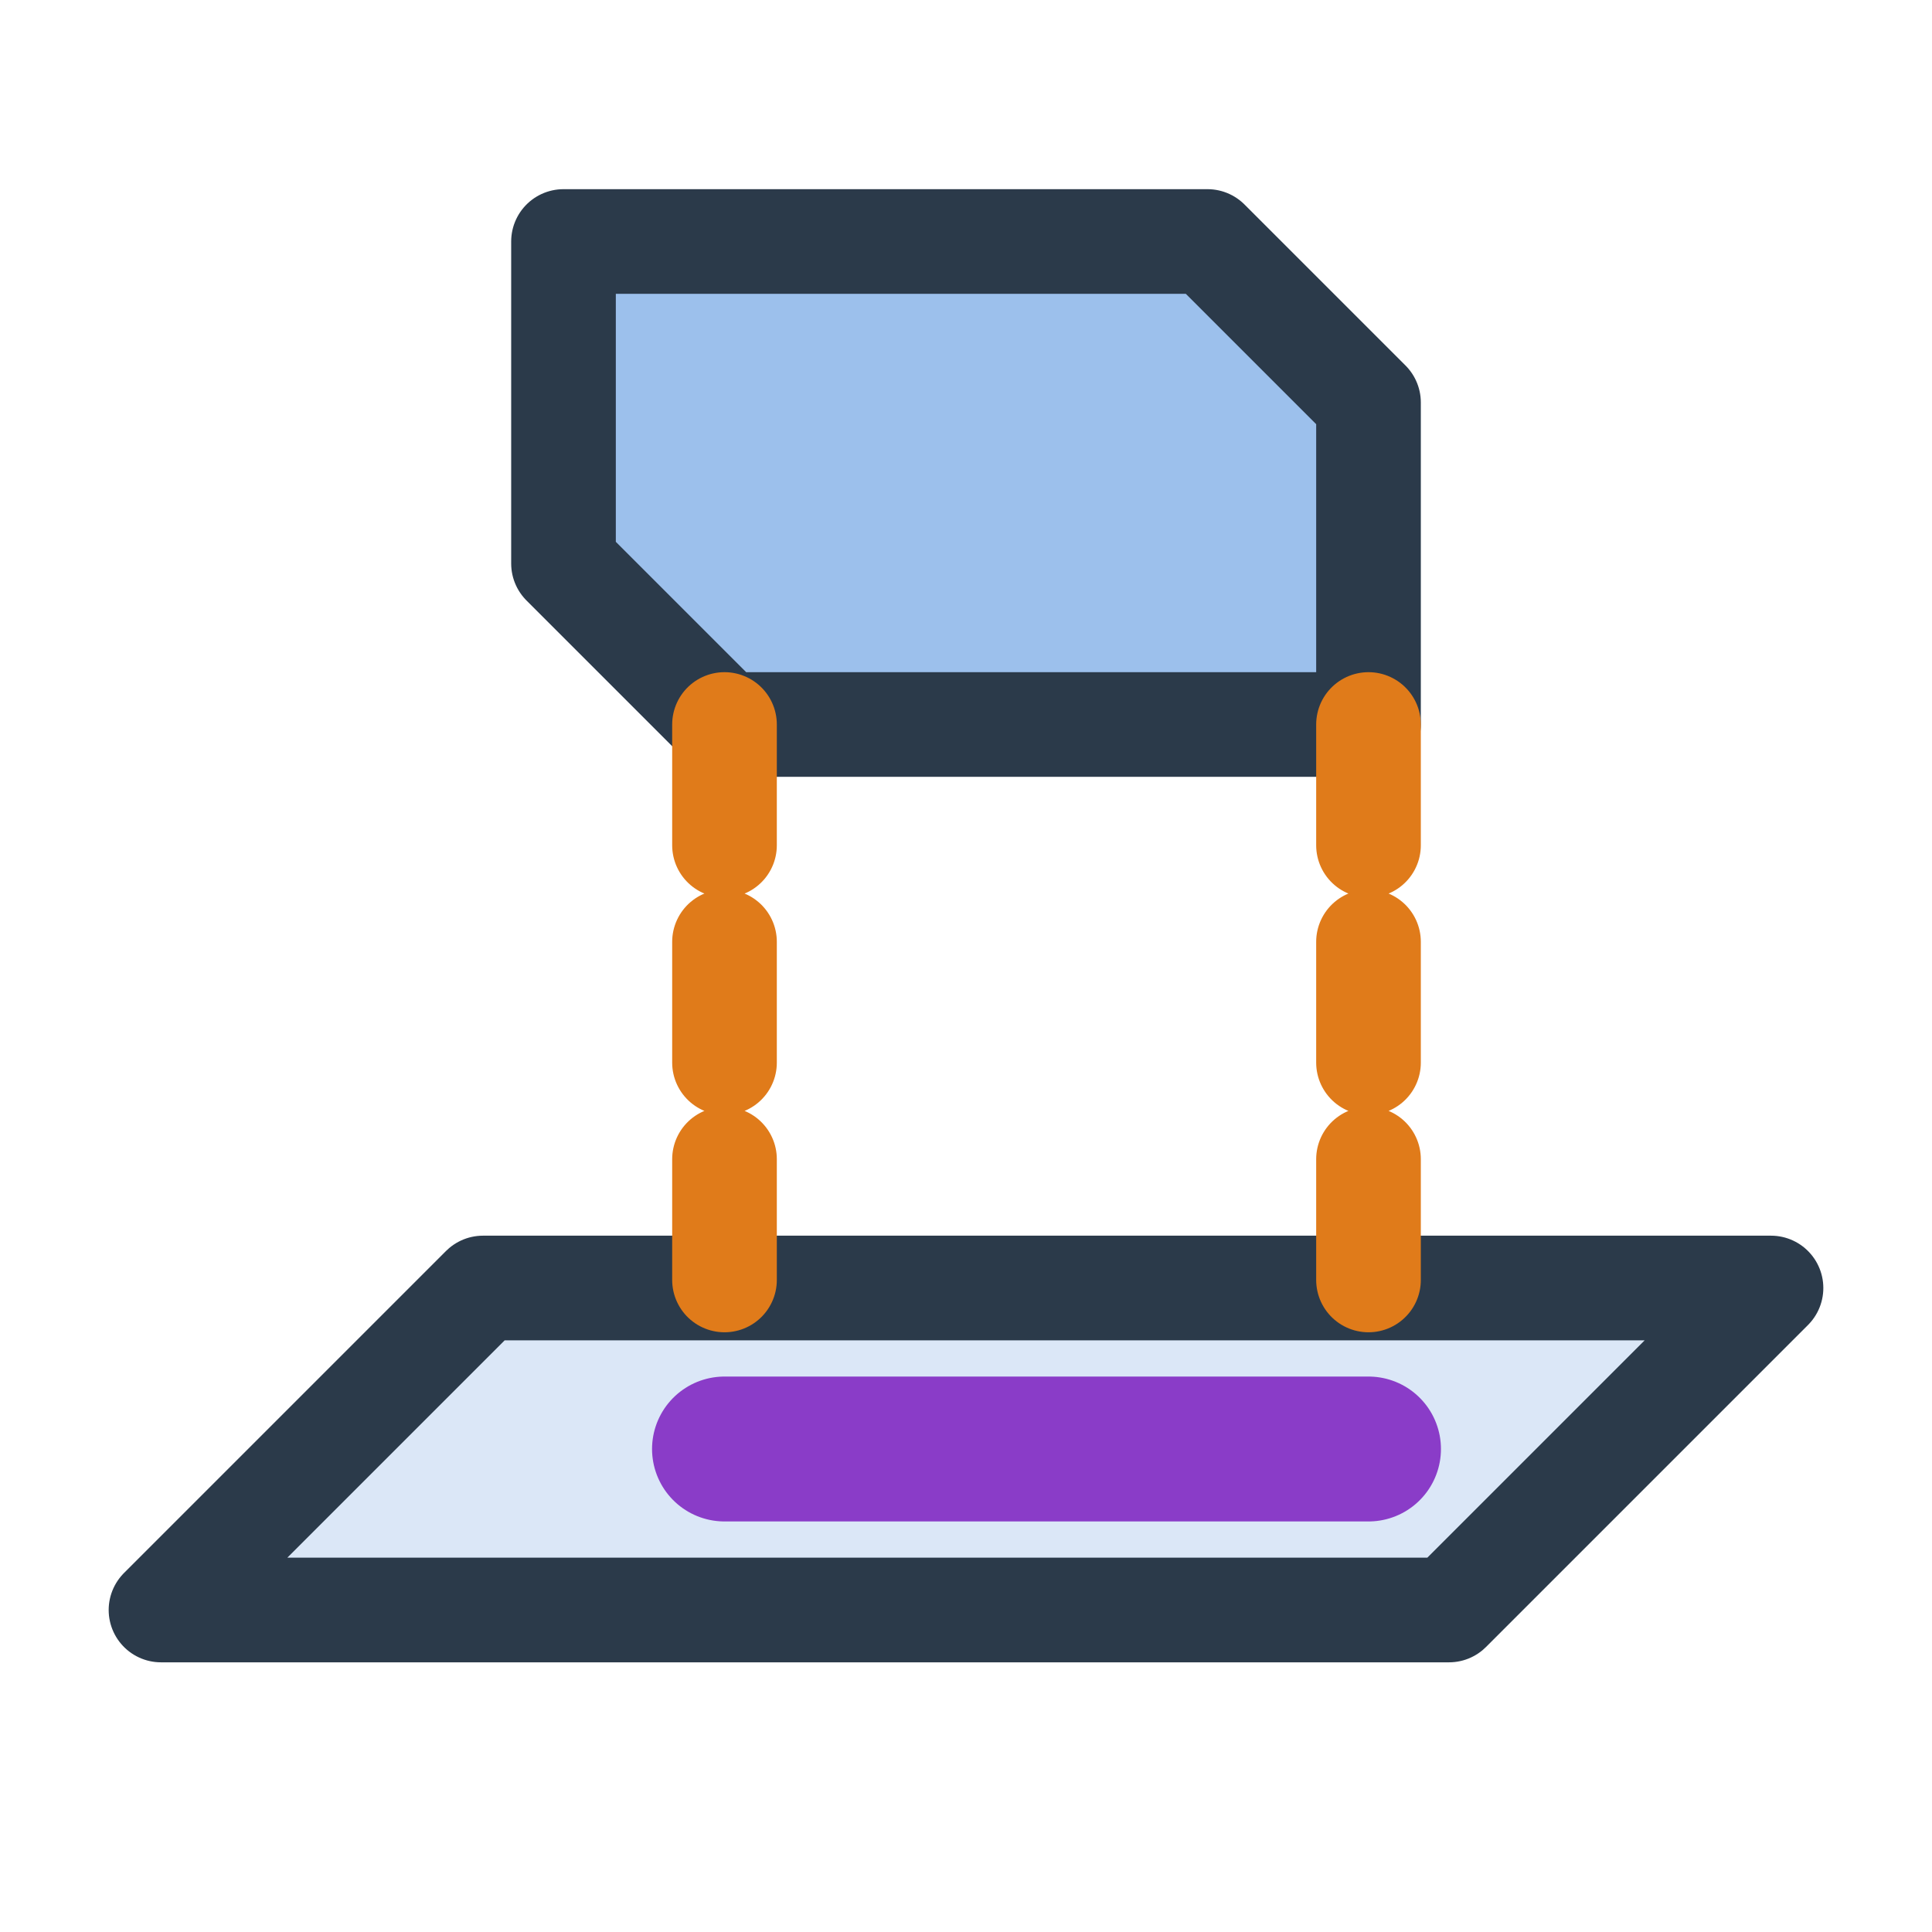
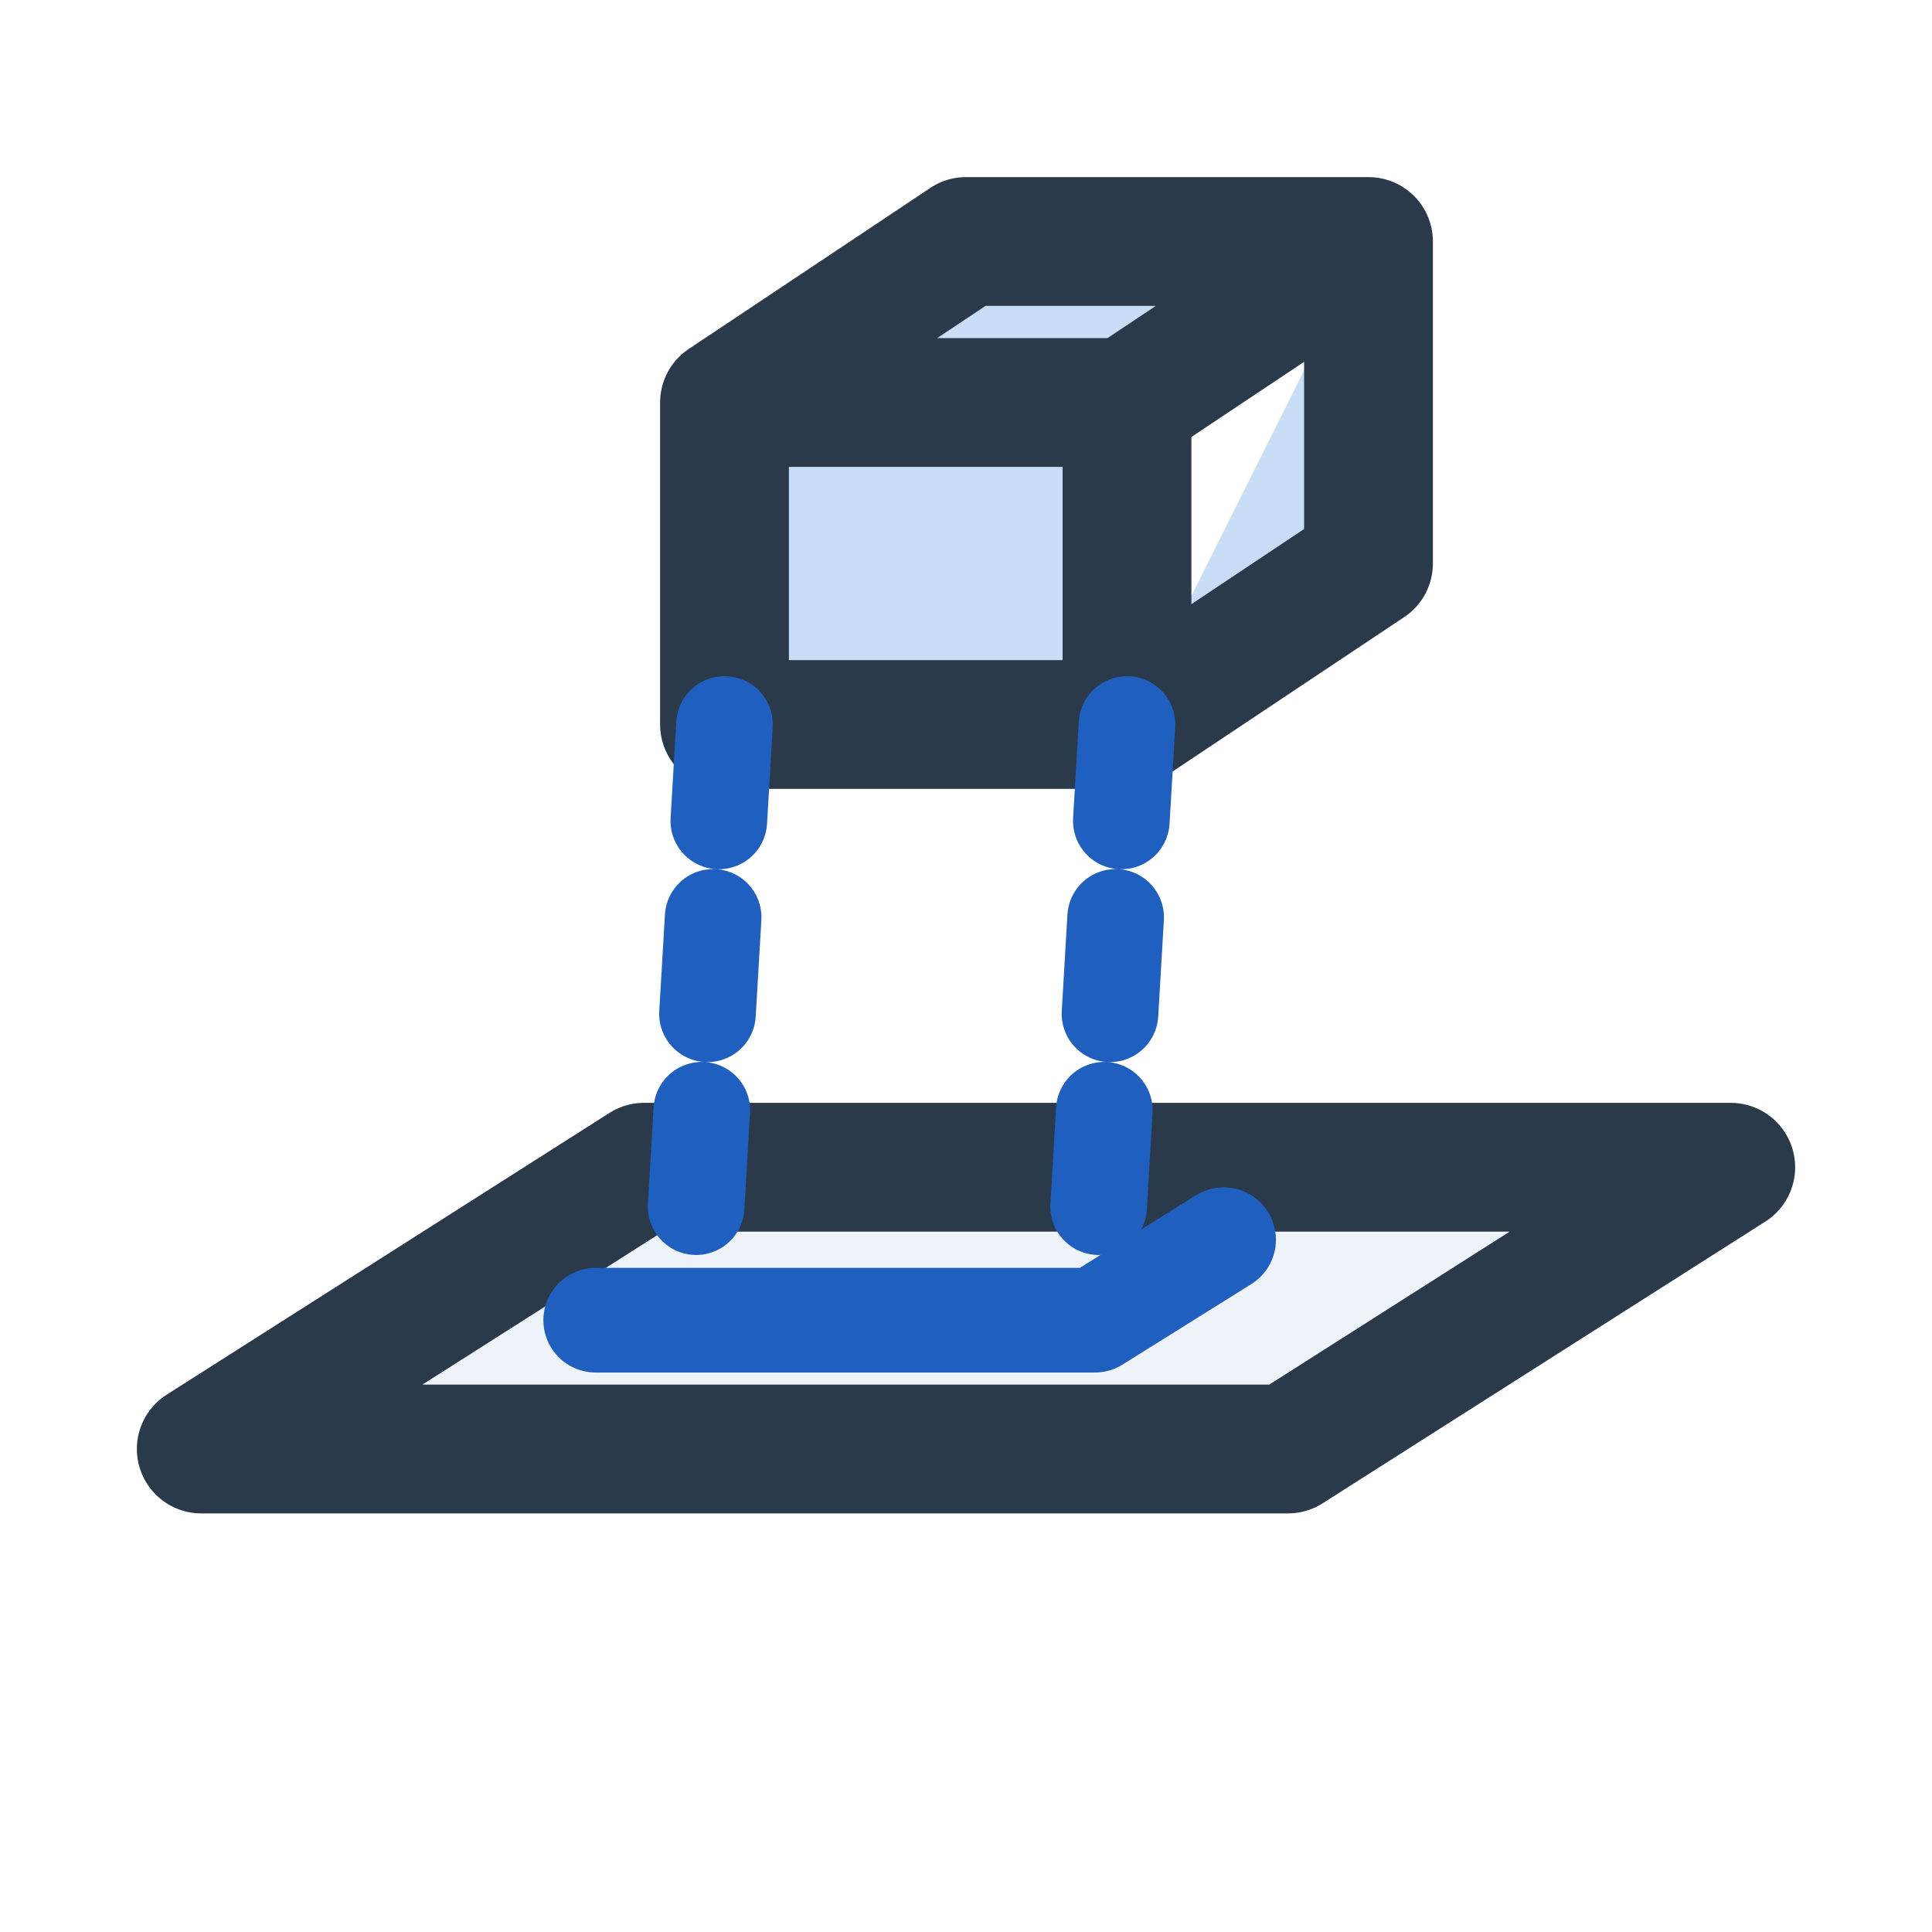
<svg xmlns="http://www.w3.org/2000/svg" viewBox="0 0 24 24" fill="none" stroke="#2b3a4a" stroke-width="1.3" stroke-linejoin="round" stroke-linecap="round">
-   <path d="M7 3 H15 L17 5 V9 H9 L7 7 Z" fill="#9cc0ec" />
-   <path d="M2 20 L6 16 H22 L18 20 Z" fill="#dbe7f7" />
-   <path d="M9 9 V16 M17 9 V16" stroke="#e07b1a" stroke-dasharray="1.5 1.2" />
-   <path d="M9 18 H17" stroke="#8a3cc8" stroke-width="1.8" />
+   <path d="M2.5 18 L8 14.5 H21.5 L16 18 Z" fill="#eef3fa" stroke="#2b3a4a" stroke-width="1.6" />
+   <path d="M9 5 L12 3 H17 L14 5 Z M9 5 V9 H14 V5 M14 9 L17 7 V3" fill="#c9ddf6" stroke="#2b3a4a" stroke-width="1.6" />
+   <path d="M9 9 L8.6 15.8 M14 9 L13.6 15.8" stroke="#1f5fc0" stroke-width="1.2" stroke-dasharray="1.2 1.2" />
+   <path d="M7.4 16.4 H13.6 L15.2 15.4" stroke="#1f5fc0" stroke-width="1.3" />
</svg>
